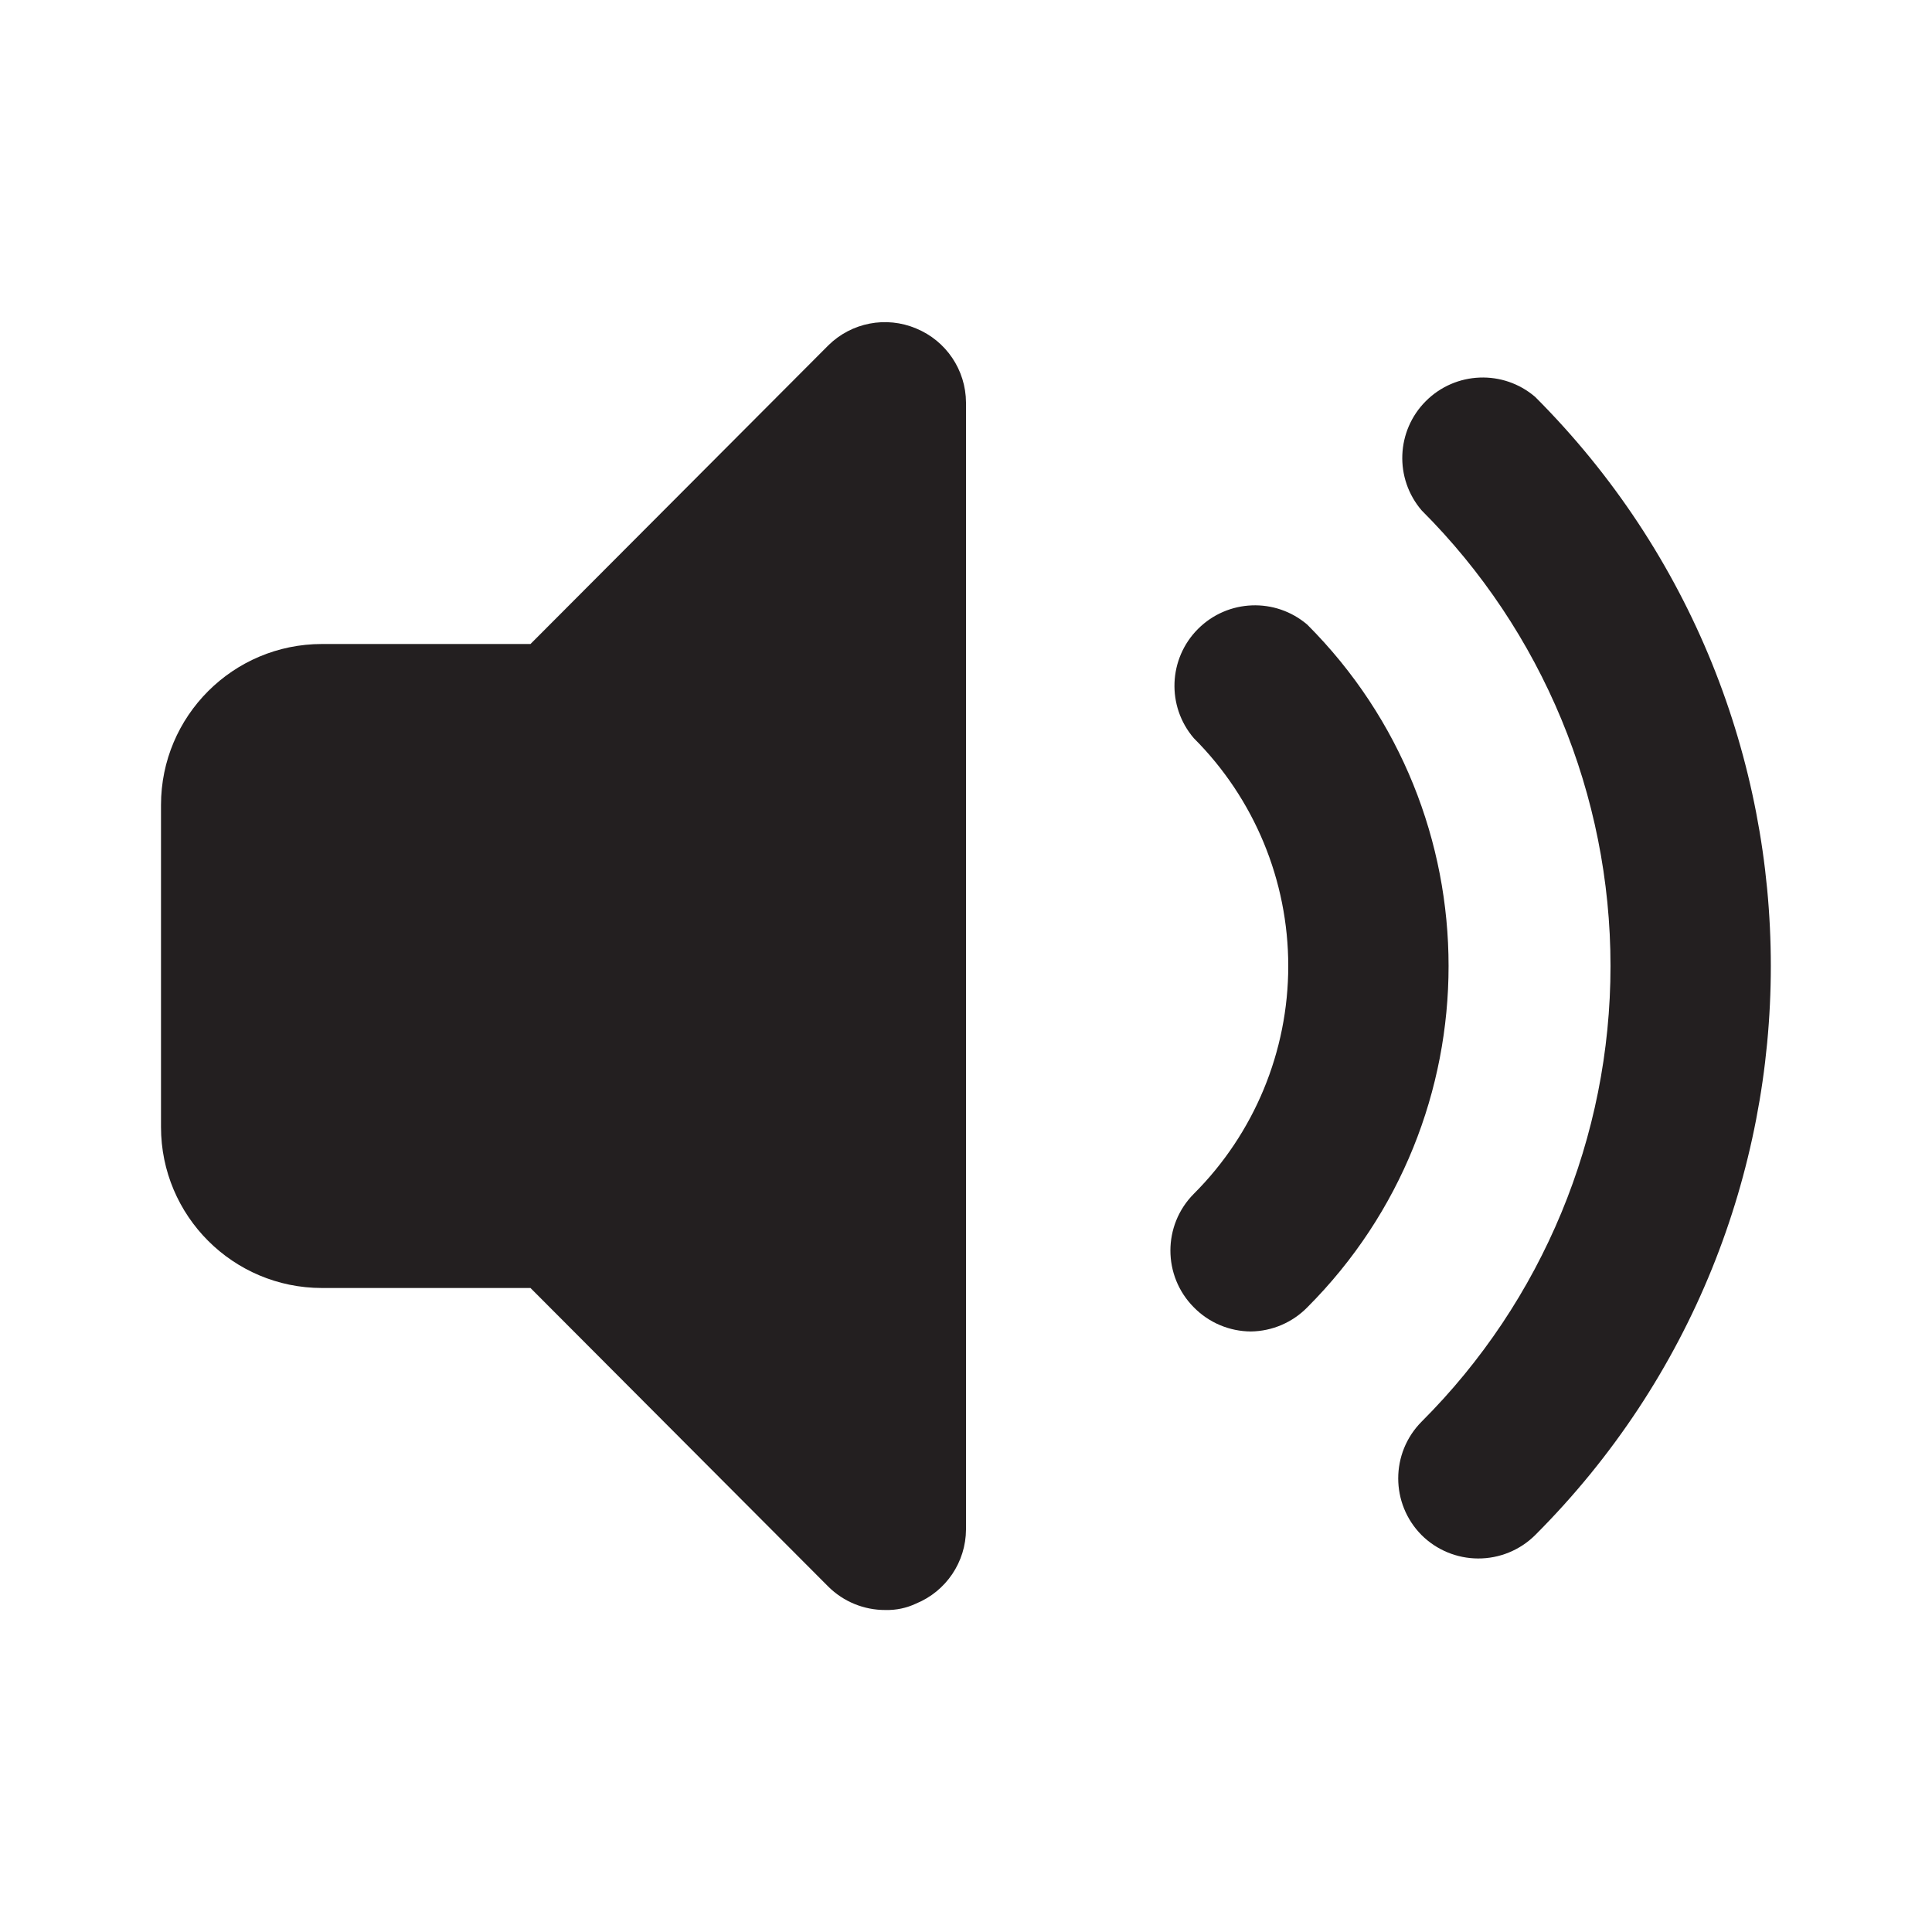
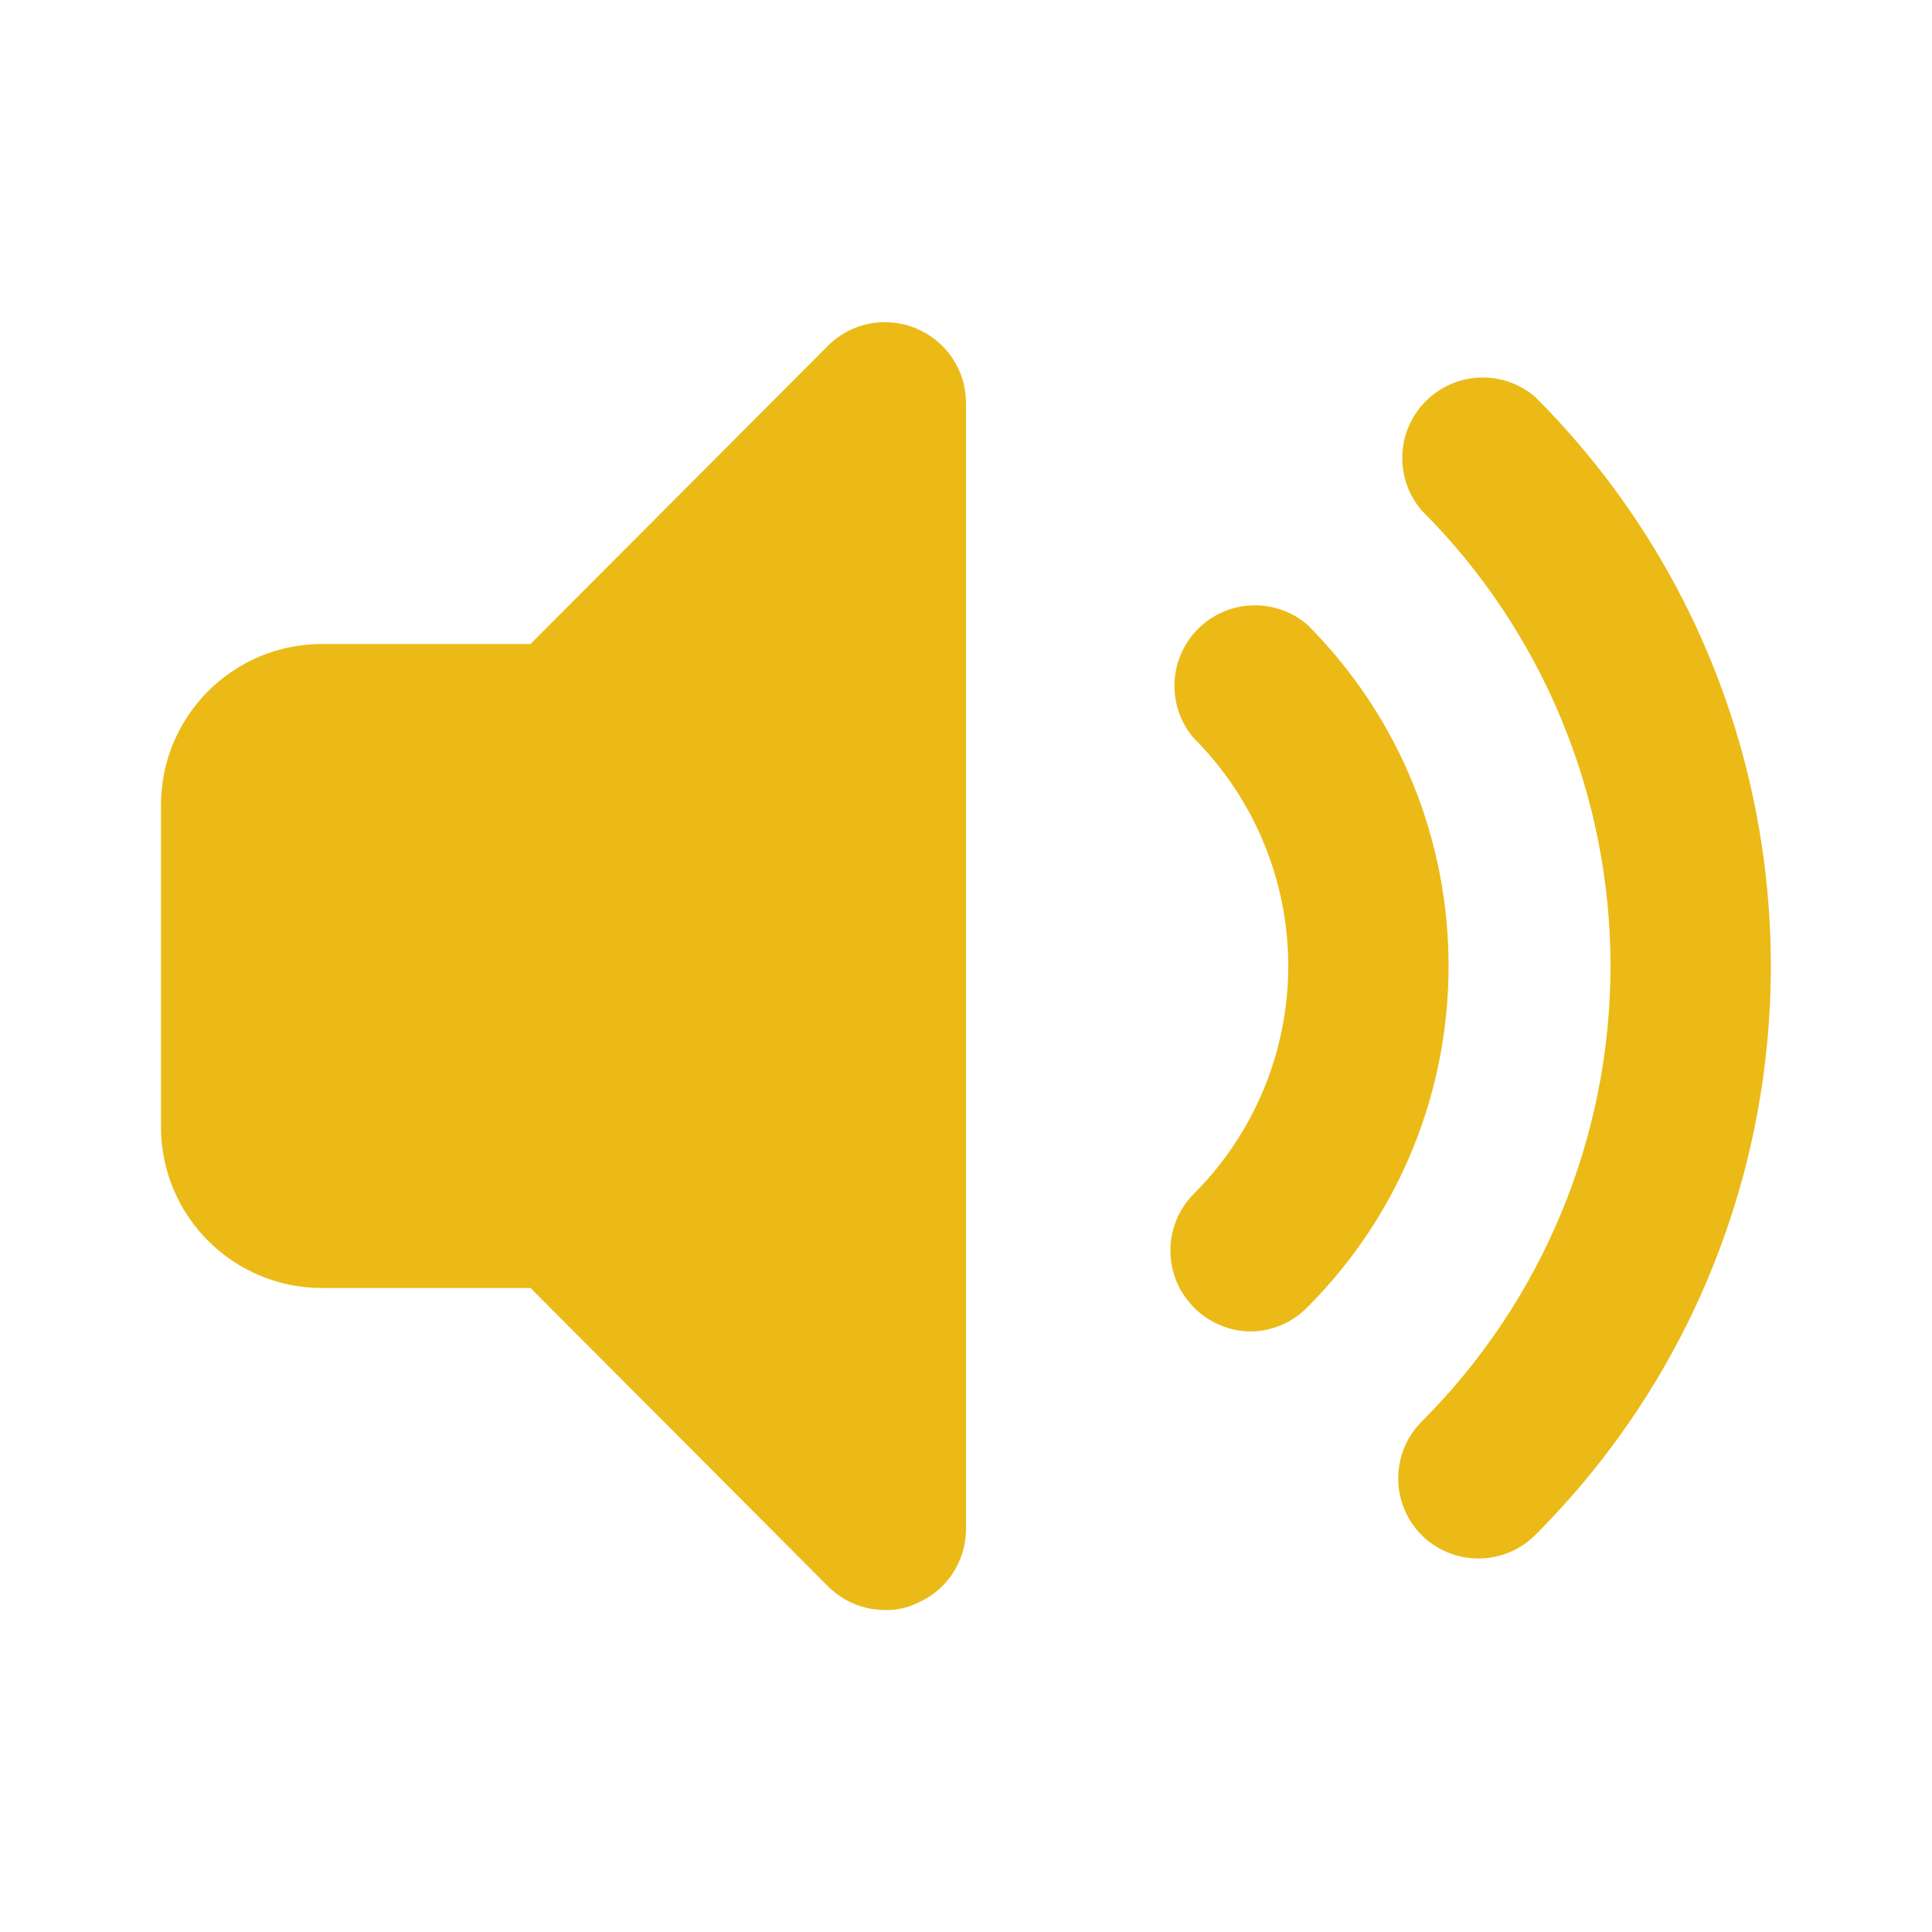
- <svg xmlns="http://www.w3.org/2000/svg" width="800px" height="800px" viewBox="0 0 24 24" id="sound-max" class="icon glyph">
-   <path d="M18.36,19.36a1,1,0,0,1-.7-.29,1,1,0,0,1,0-1.41,8,8,0,0,0,0-11.32,1,1,0,0,1,1.41-1.41,10,10,0,0,1,0,14.14A1,1,0,0,1,18.36,19.36Z" style="fill:#231f20" />
-   <path d="M15.54,16.54a1,1,0,0,1-.71-.3,1,1,0,0,1,0-1.41,4,4,0,0,0,0-5.66,1,1,0,0,1,1.41-1.41,6,6,0,0,1,0,8.48A1,1,0,0,1,15.54,16.54Z" style="fill:#231f20" />
-   <path d="M11.38,4.08a1,1,0,0,0-1.09.21L6.59,8H4a2,2,0,0,0-2,2v4a2,2,0,0,0,2,2H6.59l3.7,3.71A1,1,0,0,0,11,20a.84.84,0,0,0,.38-.08A1,1,0,0,0,12,19V5A1,1,0,0,0,11.38,4.08Z" style="fill:#231f20" />
+ <svg xmlns="http://www.w3.org/2000/svg" width="800px" height="800px" viewBox="0 0 24 24" id="sound-max" class="icon glyph" fill="#000000">
+   <g id="SVGRepo_bgCarrier" stroke-width="0" />
+   <g id="SVGRepo_tracerCarrier" stroke-linecap="round" stroke-linejoin="round" />
+   <g id="SVGRepo_iconCarrier">
+     <path d="M18.36,19.36a1,1,0,0,1-.7-.29,1,1,0,0,1,0-1.41,8,8,0,0,0,0-11.32,1,1,0,0,1,1.41-1.41,10,10,0,0,1,0,14.14A1,1,0,0,1,18.36,19.36Z" style="fill:#EBBA16" />
+     <path d="M15.54,16.54a1,1,0,0,1-.71-.3,1,1,0,0,1,0-1.41,4,4,0,0,0,0-5.66,1,1,0,0,1,1.41-1.41,6,6,0,0,1,0,8.48A1,1,0,0,1,15.54,16.54Z" style="fill:#EBBA16" />
+     <path d="M11.38,4.08a1,1,0,0,0-1.09.21L6.59,8H4a2,2,0,0,0-2,2v4a2,2,0,0,0,2,2H6.59l3.7,3.71A1,1,0,0,0,11,20a.84.84,0,0,0,.38-.08A1,1,0,0,0,12,19V5A1,1,0,0,0,11.38,4.08Z" style="fill:#EBBA16" />
+   </g>
</svg>
